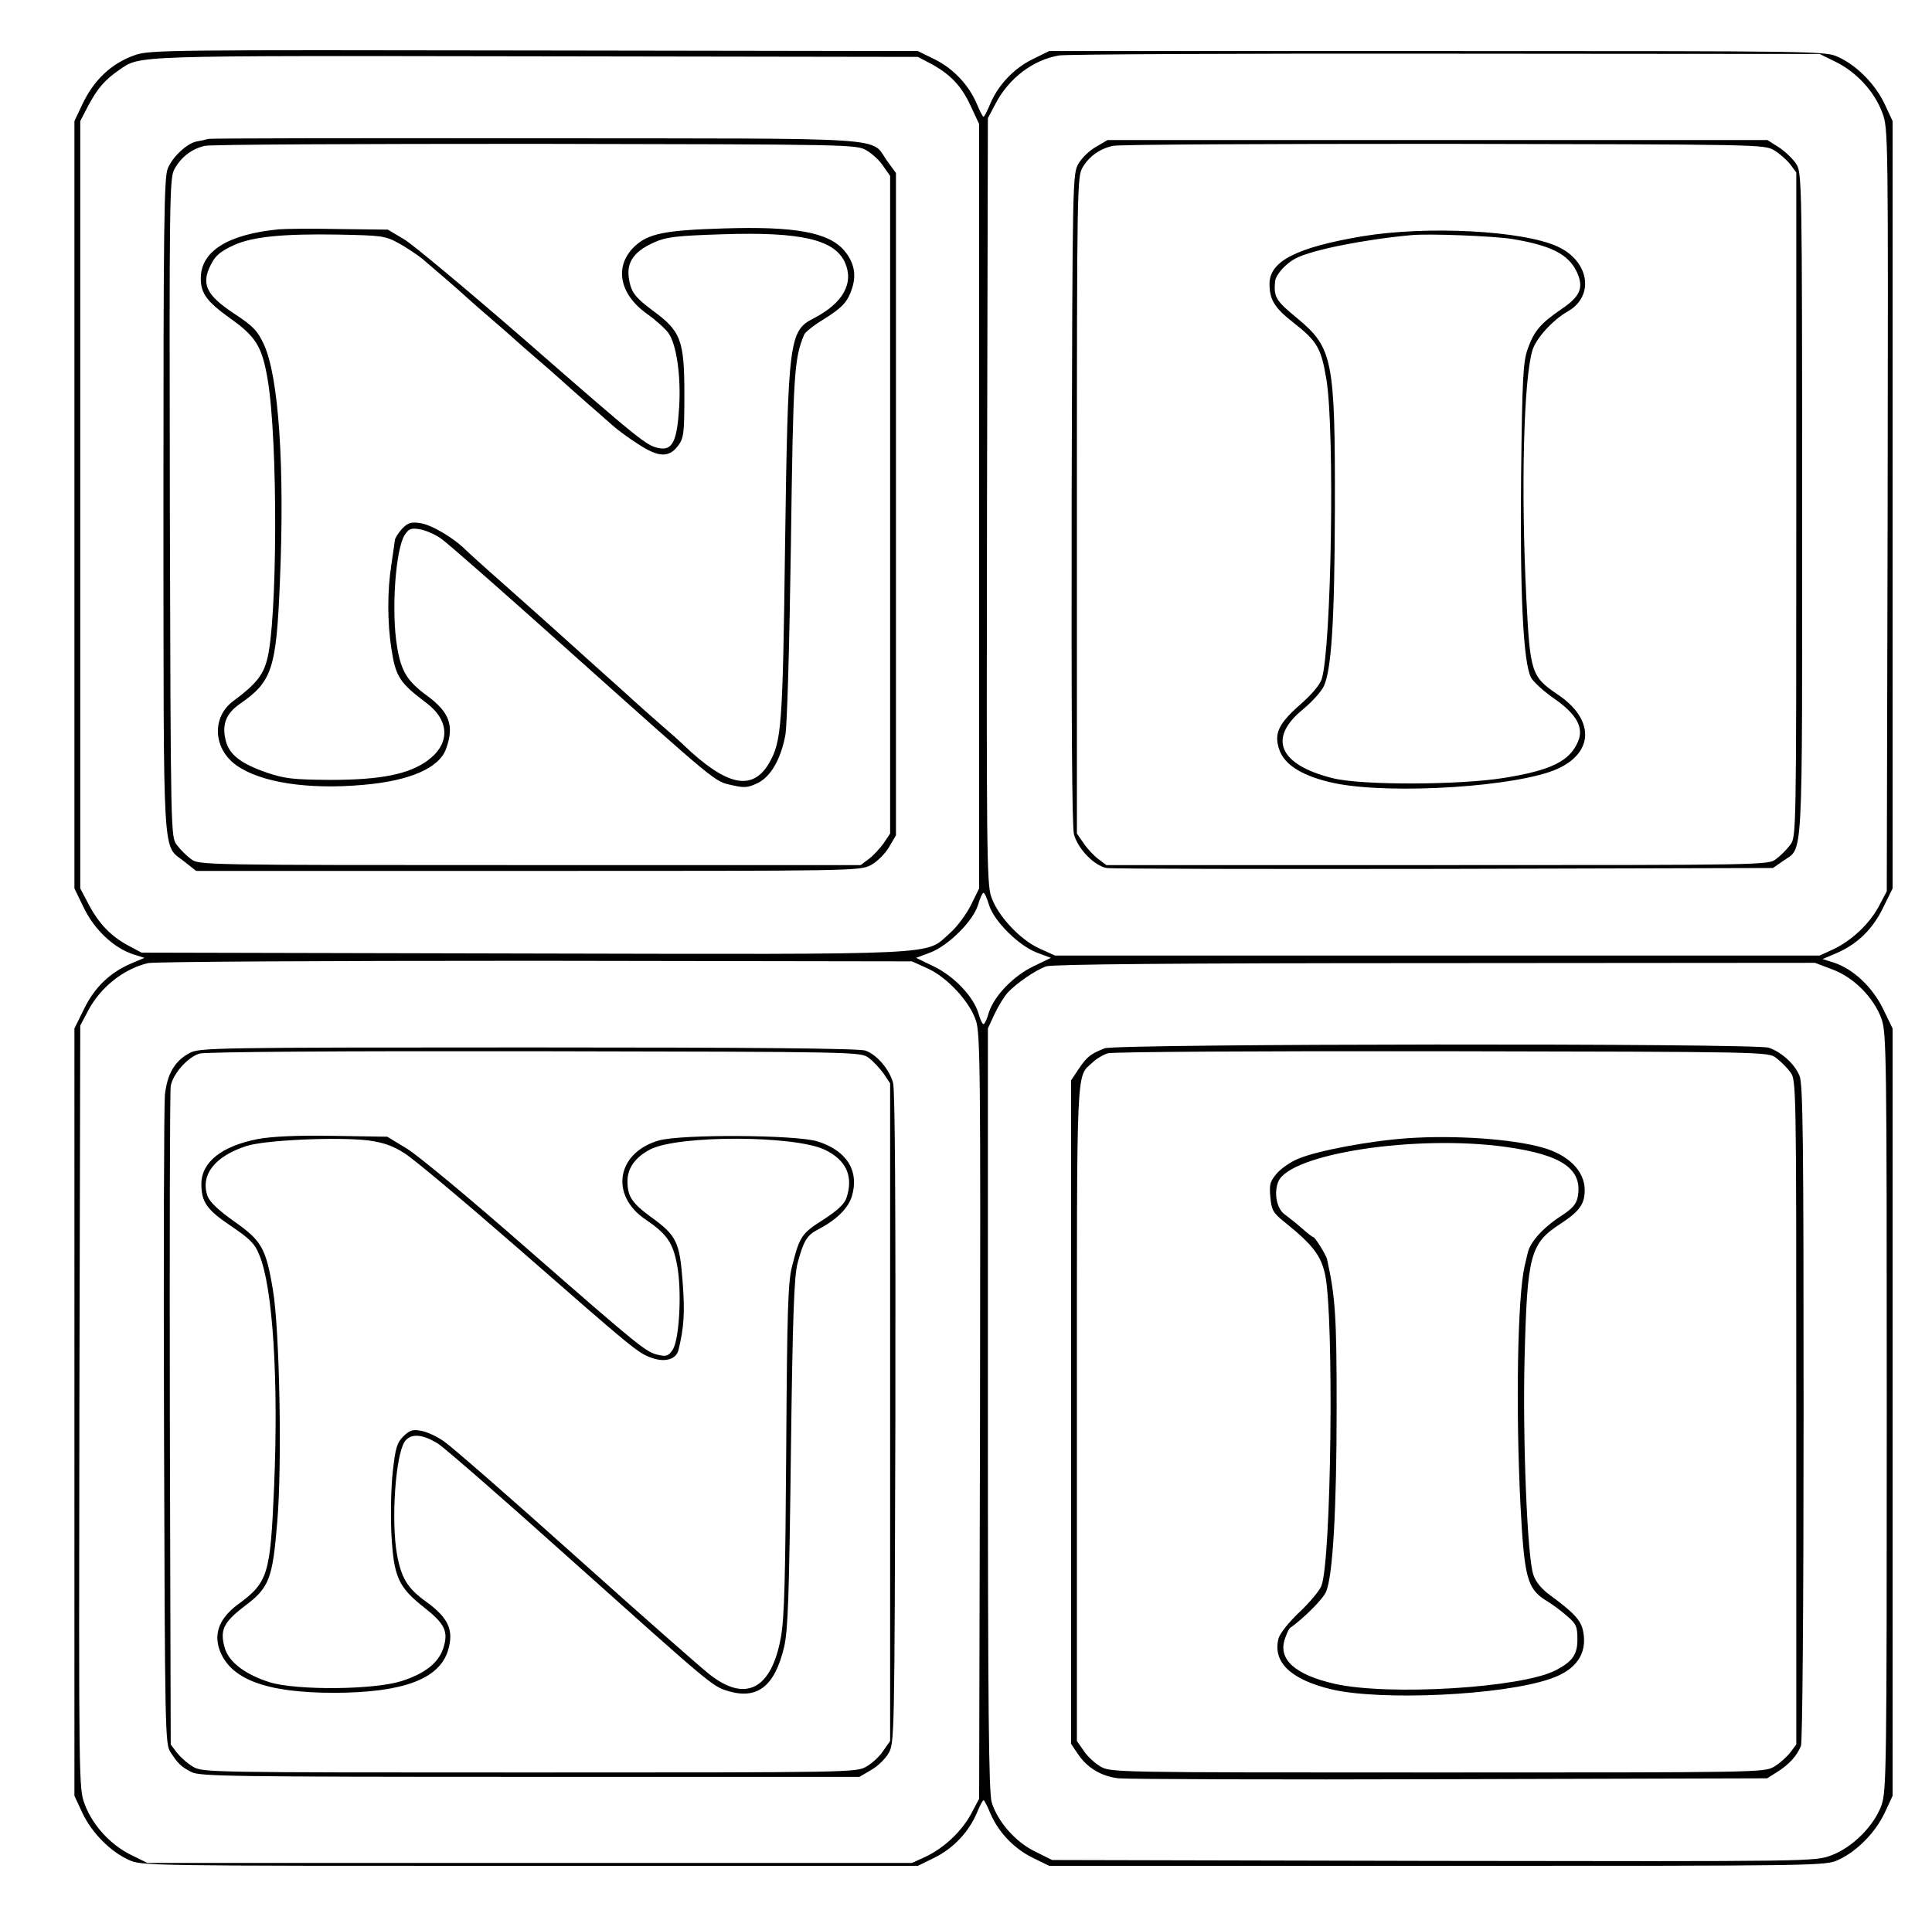
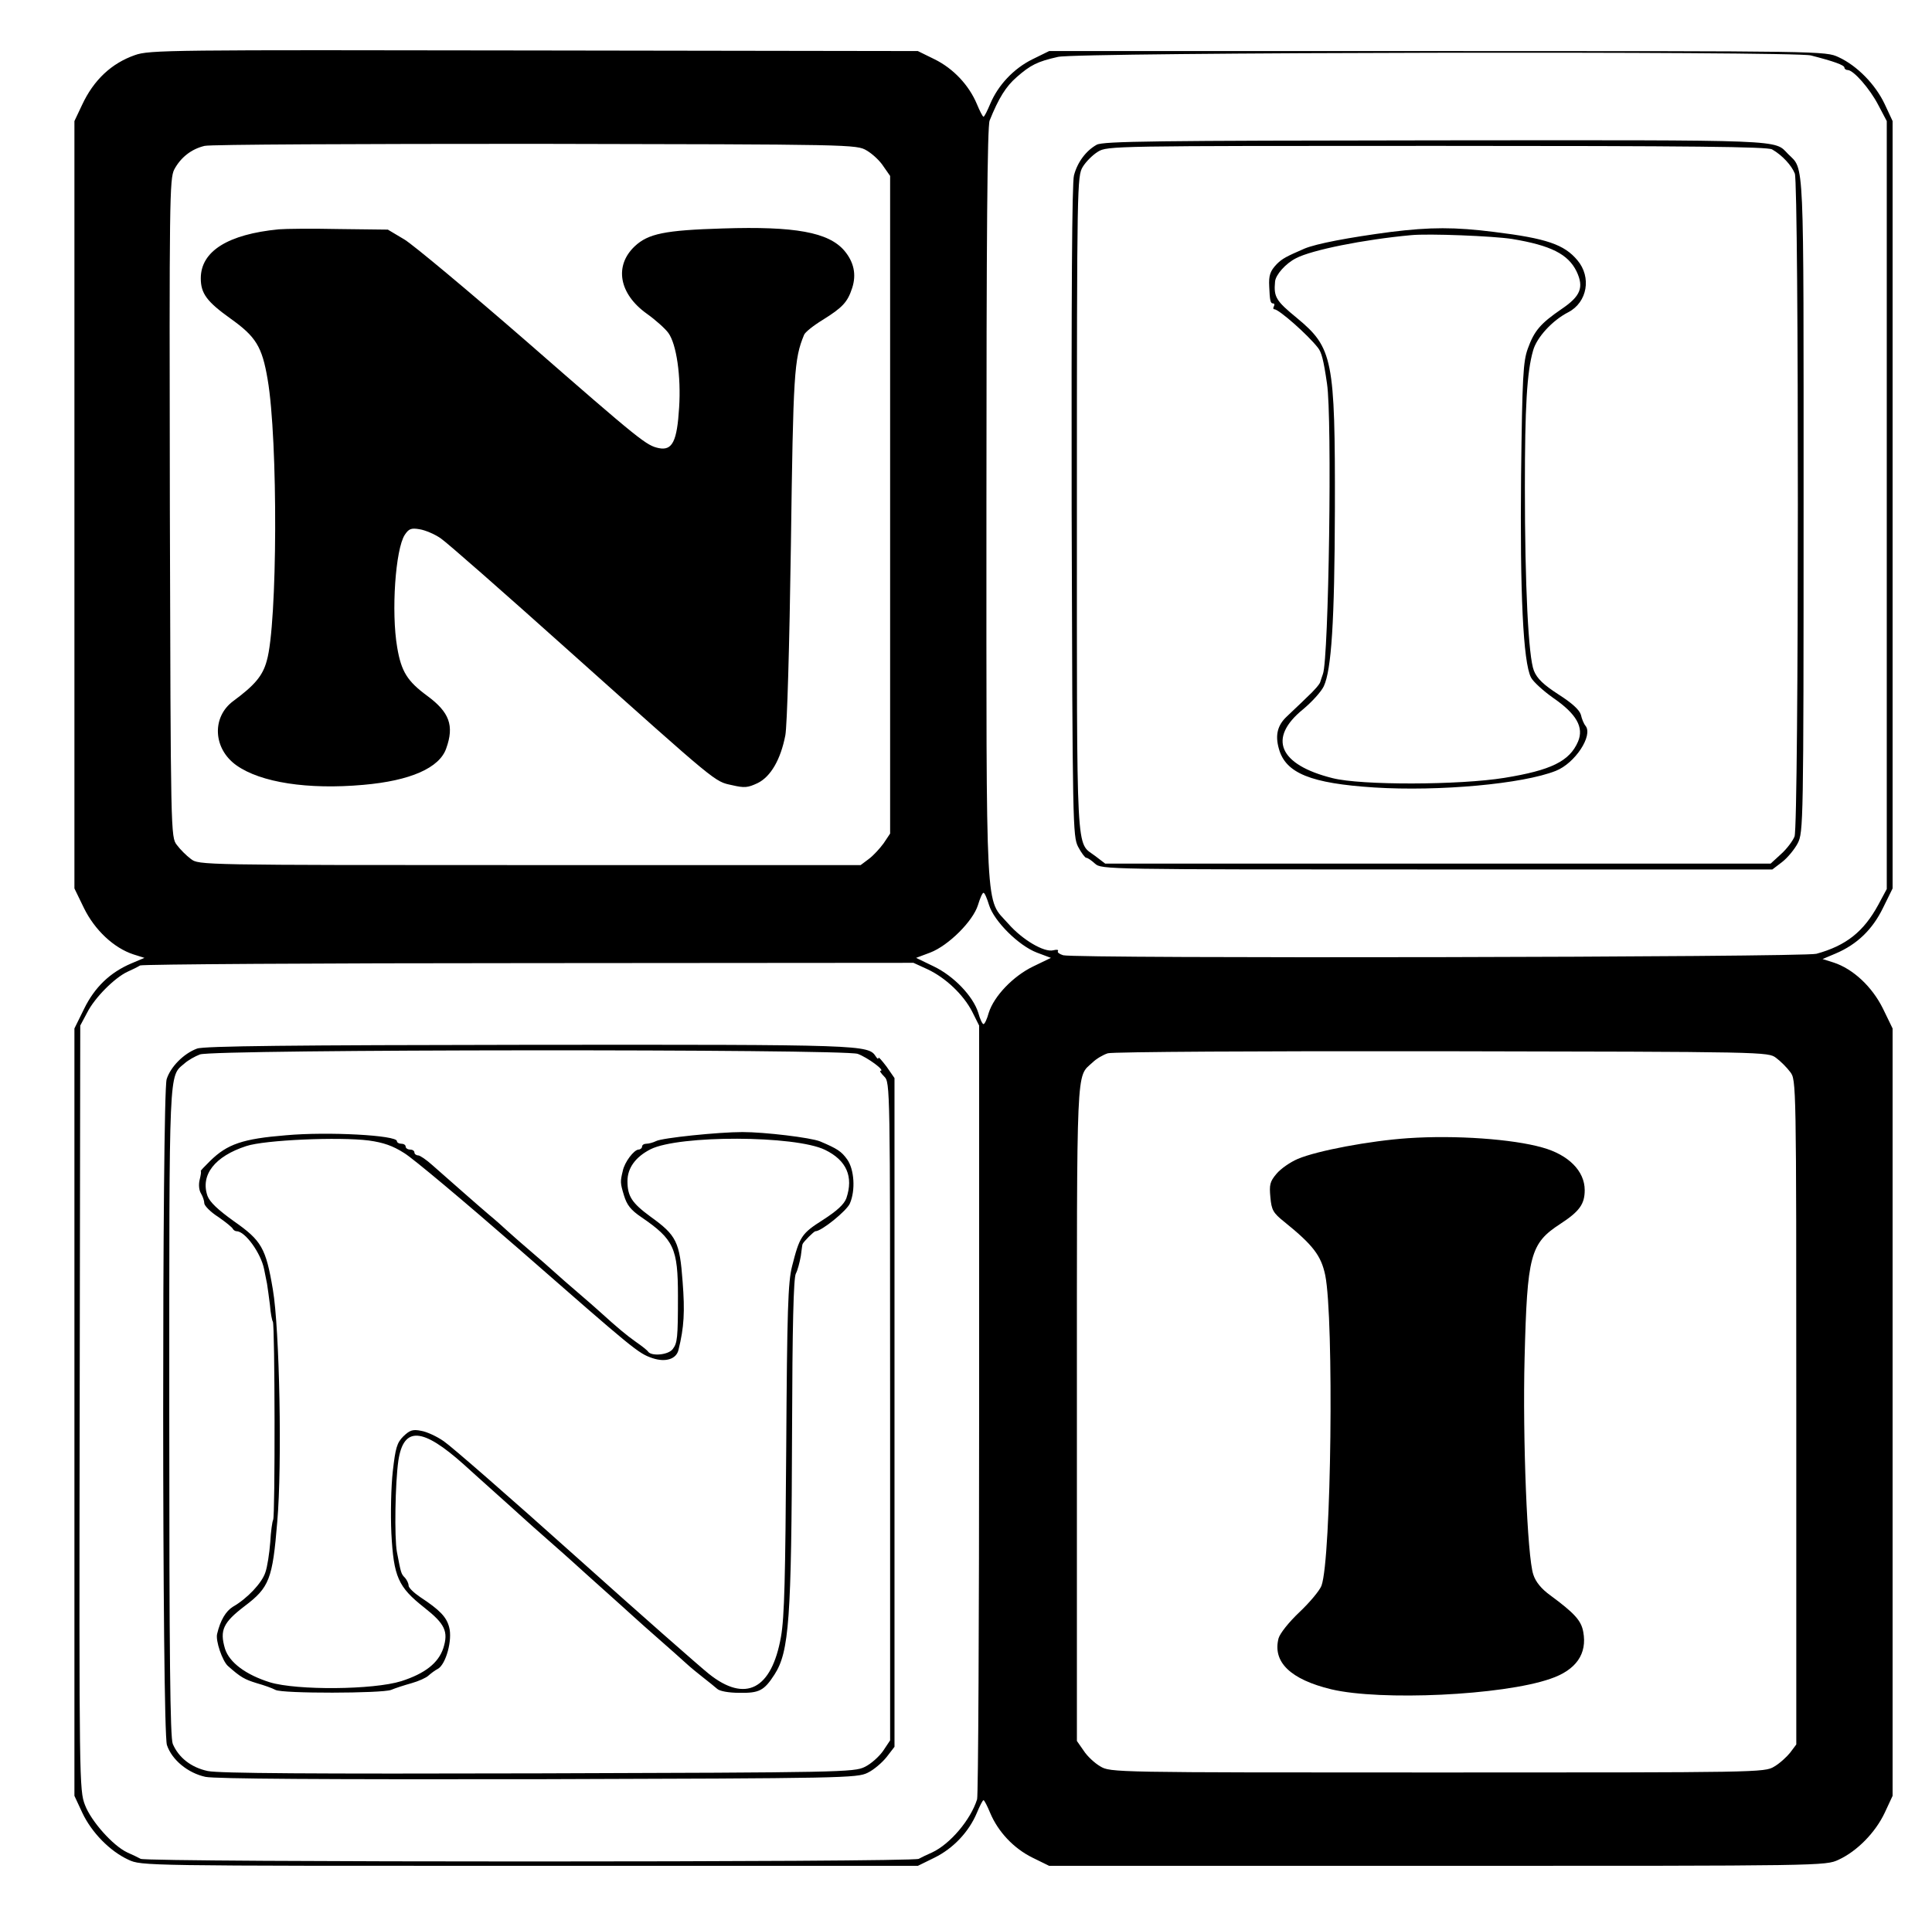
<svg xmlns="http://www.w3.org/2000/svg" version="1.0" width="662pt" height="653pt" viewBox="0 0 662 653" preserveAspectRatio="xMidYMid meet">
  <g transform="translate(0,653) scale(0.1,-0.1)" fill="#000000" stroke="none">
-     <path d="M462 6341 c-80 -28 -141 -85 -181 -171 l-26 -55 0 -1315 0 -1315 33 -68 c37 -75 102 -136 169 -158 l38 -12 -45 -19 c-73 -31 -126 -82 -162 -156 l-33 -67 0 -1315 0 -1315 27 -58 c32 -68 95 -132 158 -161 45 -21 48 -21 1375 -21 l1330 0 57 28 c65 32 118 89 145 153 10 24 20 44 23 44 3 0 13 -20 23 -44 27 -64 80 -121 145 -153 l57 -28 1330 0 c1327 0 1330 0 1375 21 63 29 126 93 158 161 l27 58 0 1315 0 1315 -33 68 c-37 75 -102 136 -169 158 l-38 12 45 19 c73 31 126 82 162 156 l33 67 0 1315 0 1315 -27 58 c-32 68 -95 132 -158 161 -45 21 -48 21 -1375 21 l-1330 0 -57 -28 c-65 -32 -118 -89 -145 -153 -10 -24 -20 -44 -23 -44 -3 0 -13 20 -23 44 -27 64 -80 121 -145 153 l-57 28 -1315 2 c-1250 2 -1318 2 -1368 -16z m5830 -24 c70 -35 131 -101 158 -174 20 -54 20 -66 18 -1361 l-3 -1307 -27 -51 c-32 -60 -93 -118 -157 -148 l-46 -21 -1310 0 -1310 0 -53 24 c-67 30 -145 114 -166 179 -15 43 -16 180 -14 1358 l3 1309 27 51 c45 86 128 149 217 164 25 4 622 7 1326 6 l1280 -1 57 -28z m-3103 -5 c67 -36 106 -77 137 -145 l29 -62 0 -1310 0 -1310 -28 -57 c-16 -32 -48 -75 -72 -96 -88 -77 8 -73 -1460 -70 l-1310 3 -45 24 c-60 32 -101 75 -136 141 l-29 55 0 1315 0 1315 28 54 c32 59 55 86 105 121 75 51 26 49 1427 47 l1310 -2 44 -23z m200 -2884 c17 -55 101 -139 164 -163 l48 -18 -60 -29 c-69 -33 -135 -102 -153 -159 -6 -22 -14 -39 -18 -39 -4 0 -12 17 -18 39 -18 57 -84 126 -153 159 l-60 29 48 18 c63 24 147 108 164 163 7 23 15 42 19 42 4 0 12 -19 19 -42z m-211 -217 c67 -30 145 -114 166 -179 15 -43 16 -180 14 -1358 l-3 -1309 -27 -51 c-32 -60 -93 -118 -157 -148 l-46 -21 -1310 0 -1310 0 -57 28 c-70 35 -131 101 -158 174 -20 54 -20 66 -18 1361 l3 1307 27 51 c42 80 121 143 205 163 22 5 592 8 1328 8 l1290 -2 53 -24z m3099 -3 c75 -27 144 -98 170 -170 17 -50 18 -117 18 -1348 0 -1222 -1 -1298 -18 -1347 -25 -70 -99 -145 -172 -172 -56 -21 -59 -21 -1363 -19 l-1307 3 -58 29 c-67 32 -129 103 -149 169 -10 33 -13 320 -13 1347 l0 1305 23 50 c13 27 33 60 45 73 30 32 95 77 132 90 21 7 435 11 1332 11 l1302 1 58 -22z" />
-     <path d="M3756 6027 c-22 -12 -49 -38 -60 -57 -21 -35 -21 -45 -24 -1148 -1 -747 1 -1126 8 -1152 14 -50 69 -107 112 -115 18 -3 539 -4 1158 -3 l1125 3 33 23 c72 52 67 -42 67 1222 0 1094 -1 1136 -19 1166 -10 17 -37 43 -59 58 l-41 26 -1131 0 -1130 0 -39 -23z m2323 -12 c19 -11 43 -33 55 -48 l21 -28 0 -1139 c0 -1134 0 -1139 -21 -1166 -11 -15 -33 -37 -48 -48 -27 -21 -32 -21 -1161 -21 l-1134 0 -28 21 c-15 11 -38 36 -50 54 l-23 33 0 1126 c0 1098 1 1127 20 1158 22 37 58 63 103 73 17 5 527 7 1132 7 1081 -2 1101 -2 1134 -22z" />
-     <path d="M4667 5720 c-224 -38 -317 -85 -317 -163 0 -54 17 -82 81 -132 83 -65 96 -88 114 -196 29 -178 17 -920 -16 -1026 -6 -20 -35 -54 -74 -88 -74 -65 -90 -99 -72 -153 18 -55 83 -94 193 -117 198 -39 627 -11 761 50 126 57 126 171 0 255 -90 61 -94 75 -107 329 -19 380 -9 752 21 851 13 41 69 103 120 132 94 53 75 173 -34 223 -120 55 -448 72 -670 35z m514 -9 c133 -22 192 -52 221 -111 26 -55 14 -85 -51 -129 -73 -50 -94 -75 -116 -136 -16 -44 -19 -97 -23 -435 -4 -401 7 -640 34 -692 7 -14 42 -46 76 -70 80 -55 106 -101 85 -150 -29 -67 -92 -98 -252 -124 -154 -25 -491 -26 -589 -1 -184 46 -223 137 -101 236 30 25 62 60 71 79 26 56 37 219 38 607 1 514 -7 553 -130 655 -72 59 -80 72 -75 125 2 23 36 62 72 80 53 28 231 64 394 79 60 6 282 -3 346 -13z" />
-     <path d="M715 6054 c-11 -3 -30 -7 -42 -9 -33 -7 -82 -53 -98 -92 -13 -30 -15 -194 -15 -1157 1 -1255 -5 -1157 73 -1220 l39 -31 1137 0 c1118 0 1138 0 1175 20 21 11 48 38 62 61 l24 41 0 1135 0 1135 -30 41 c-60 84 43 77 -1200 78 -608 1 -1114 0 -1125 -2z m2255 -40 c19 -11 45 -35 57 -54 l23 -33 0 -1127 0 -1127 -22 -33 c-13 -18 -36 -43 -51 -54 l-28 -21 -1134 0 c-1129 0 -1134 0 -1161 21 -15 11 -37 33 -48 48 -21 27 -21 34 -24 1154 -2 1058 -1 1129 15 1161 22 41 58 70 104 81 19 5 529 7 1134 7 1090 -2 1100 -2 1135 -23z" />
-     <path d="M955 5744 c-174 -17 -267 -75 -267 -168 0 -52 21 -80 102 -138 87 -62 108 -96 127 -208 36 -208 34 -840 -3 -965 -14 -52 -42 -84 -115 -138 -74 -55 -69 -163 11 -220 83 -59 245 -84 435 -67 161 14 261 58 284 125 28 78 11 124 -65 180 -68 50 -89 83 -103 166 -21 122 -6 337 26 386 14 21 22 24 51 19 19 -3 52 -17 72 -31 21 -14 220 -189 442 -388 511 -457 496 -445 556 -458 43 -10 54 -9 88 7 45 22 79 81 95 164 6 32 14 303 19 650 8 593 11 639 45 722 3 9 32 32 63 51 69 43 86 61 102 110 15 46 6 89 -27 128 -54 63 -169 84 -416 76 -200 -6 -256 -18 -302 -61 -71 -67 -54 -163 41 -231 31 -22 64 -52 74 -66 28 -38 44 -149 37 -256 -7 -115 -23 -148 -69 -139 -43 9 -59 21 -454 366 -199 173 -387 330 -418 349 l-57 34 -167 2 c-92 2 -185 1 -207 -1z m412 -48 c27 -15 62 -39 79 -52 16 -14 51 -44 78 -67 27 -23 61 -53 76 -67 15 -14 51 -45 80 -70 29 -25 65 -56 80 -70 15 -14 51 -45 80 -70 29 -25 65 -56 80 -70 15 -14 56 -50 90 -80 35 -30 75 -66 89 -78 14 -13 53 -42 86 -63 71 -47 107 -49 139 -6 19 26 21 42 21 175 0 187 -12 217 -109 288 -51 38 -68 57 -76 86 -20 71 4 113 83 148 41 18 75 22 231 27 271 9 385 -18 421 -96 32 -71 -6 -140 -107 -192 -84 -43 -88 -72 -98 -779 -8 -624 -12 -671 -55 -746 -57 -97 -145 -78 -291 61 -11 11 -49 45 -84 75 -34 30 -75 66 -90 80 -15 14 -60 54 -100 90 -40 36 -85 76 -100 90 -33 30 -165 148 -190 170 -60 53 -167 148 -184 165 -43 43 -119 87 -156 92 -32 5 -43 1 -63 -20 -13 -15 -24 -32 -24 -39 -1 -7 -6 -44 -12 -83 -14 -90 -14 -197 0 -288 15 -97 28 -117 121 -187 79 -60 81 -139 4 -196 -65 -48 -162 -67 -335 -67 -127 1 -155 4 -217 25 -87 30 -128 61 -140 108 -15 56 0 95 50 129 108 75 123 119 135 416 17 397 -4 705 -55 815 -22 47 -36 62 -103 106 -89 59 -109 96 -85 153 18 42 35 58 88 82 64 28 167 38 352 35 153 -3 163 -4 211 -30z" />
-     <path d="M650 2921 c-51 -27 -77 -71 -85 -144 -3 -34 -5 -548 -3 -1142 3 -1049 4 -1082 22 -1110 26 -40 36 -50 73 -69 29 -14 137 -16 1160 -16 l1128 0 39 23 c22 12 49 38 60 57 21 35 21 45 24 1148 1 722 -1 1127 -8 1151 -12 45 -55 96 -94 110 -18 8 -388 11 -1154 11 -1078 0 -1129 -1 -1162 -19z m2327 -17 c15 -11 38 -36 51 -54 l22 -33 0 -1127 0 -1127 -23 -33 c-12 -19 -38 -43 -57 -54 -35 -21 -43 -21 -1155 -21 -1102 0 -1121 0 -1154 20 -19 11 -43 33 -55 48 l-21 28 -3 1112 c-1 612 0 1127 3 1145 8 42 58 99 99 111 18 6 491 9 1148 8 1116 -2 1117 -2 1145 -23z" />
-     <path d="M883 2626 c-123 -24 -193 -79 -193 -154 0 -61 18 -88 100 -143 65 -44 83 -61 98 -99 47 -110 67 -431 51 -800 -13 -298 -20 -323 -125 -400 -60 -45 -81 -95 -63 -151 35 -104 158 -151 396 -151 234 1 358 47 388 145 21 69 2 111 -73 166 -66 47 -87 82 -102 165 -20 115 -5 335 26 384 20 30 60 28 115 -6 24 -16 222 -188 439 -383 503 -450 500 -448 555 -465 101 -30 160 17 192 152 13 57 17 171 23 664 6 472 11 606 23 651 20 75 32 96 70 115 63 33 103 72 116 114 26 87 -18 157 -118 188 -74 23 -468 25 -544 3 -144 -42 -168 -187 -46 -270 74 -50 95 -80 109 -157 17 -88 8 -255 -15 -290 -14 -21 -21 -24 -48 -18 -43 9 -59 22 -455 368 -188 165 -372 318 -409 340 l-66 40 -186 3 c-126 2 -209 -2 -258 -11z m381 -5 c50 -7 82 -18 121 -43 30 -18 206 -166 392 -328 398 -348 409 -358 459 -375 45 -15 82 -3 89 29 19 77 22 130 14 233 -10 137 -21 159 -110 223 -64 47 -79 70 -79 122 0 45 28 83 79 109 98 49 495 48 598 -2 74 -36 98 -92 73 -166 -8 -21 -32 -43 -80 -74 -74 -47 -80 -57 -106 -159 -14 -55 -17 -150 -20 -625 -3 -439 -6 -578 -18 -645 -32 -181 -122 -227 -247 -127 -29 23 -236 205 -459 405 -223 200 -425 376 -449 392 -24 17 -59 33 -78 36 -29 6 -39 2 -61 -19 -22 -22 -27 -40 -36 -119 -6 -52 -8 -147 -5 -213 8 -150 23 -184 113 -255 71 -56 83 -82 65 -139 -17 -51 -63 -87 -144 -113 -96 -30 -357 -32 -450 -4 -83 26 -139 68 -154 115 -19 64 -6 90 67 146 85 64 96 93 112 289 17 196 8 662 -15 796 -24 143 -39 168 -133 234 -56 40 -83 66 -91 87 -25 72 25 136 133 171 63 21 318 32 420 19z" />
-     <path d="M3785 2937 c-48 -19 -61 -29 -89 -71 l-26 -39 0 -1137 0 -1137 23 -34 c32 -48 80 -77 140 -84 29 -3 540 -5 1137 -3 l1085 3 35 22 c41 26 67 55 81 89 5 16 9 464 9 1145 0 928 -2 1125 -14 1152 -17 41 -62 81 -105 96 -49 16 -2234 14 -2276 -2z m2301 -33 c15 -11 37 -33 48 -48 21 -27 21 -32 21 -1166 l0 -1139 -21 -28 c-12 -15 -36 -37 -55 -48 -33 -20 -52 -20 -1154 -20 -1112 0 -1120 0 -1155 21 -19 11 -45 35 -57 54 l-23 33 0 1124 c0 1215 -3 1149 53 1201 13 13 37 27 53 32 16 5 532 8 1146 7 1111 -2 1117 -2 1144 -23z" />
-     <path d="M4825 2629 c-132 -9 -312 -43 -378 -71 -26 -11 -59 -34 -73 -51 -23 -27 -25 -38 -21 -81 4 -43 9 -53 48 -84 99 -80 126 -116 140 -183 30 -149 21 -973 -13 -1064 -6 -16 -40 -57 -75 -90 -37 -35 -67 -73 -72 -90 -21 -81 40 -141 181 -175 169 -40 586 -21 750 36 89 30 127 86 113 161 -7 39 -30 64 -114 126 -29 21 -49 45 -57 70 -21 60 -37 470 -30 742 9 353 19 393 122 460 66 43 84 68 84 116 0 65 -55 121 -145 146 -102 29 -297 43 -460 32z m335 -30 c193 -27 264 -76 246 -172 -5 -24 -18 -39 -53 -62 -63 -40 -109 -90 -118 -128 -4 -18 -9 -39 -11 -47 -24 -104 -31 -485 -14 -821 13 -245 23 -283 85 -323 24 -14 58 -40 76 -56 30 -26 34 -35 34 -79 0 -52 -17 -76 -75 -106 -116 -60 -572 -88 -757 -46 -136 31 -195 84 -170 155 6 17 13 33 17 36 48 34 114 100 124 125 23 54 36 283 36 629 0 313 -4 379 -33 511 -4 15 -41 75 -47 75 -3 0 -21 14 -40 31 -19 17 -45 37 -57 46 -28 19 -39 74 -23 113 40 96 472 162 780 119z" />
+     <path d="M462 6341 c-80 -28 -141 -85 -181 -171 l-26 -55 0 -1315 0 -1315 33 -68 c37 -75 102 -136 169 -158 l38 -12 -45 -19 c-73 -31 -126 -82 -162 -156 l-33 -67 0 -1315 0 -1315 27 -58 c32 -68 95 -132 158 -161 45 -21 48 -21 1375 -21 l1330 0 57 28 c65 32 118 89 145 153 10 24 20 44 23 44 3 0 13 -20 23 -44 27 -64 80 -121 145 -153 l57 -28 1330 0 c1327 0 1330 0 1375 21 63 29 126 93 158 161 l27 58 0 1315 0 1315 -33 68 c-37 75 -102 136 -169 158 l-38 12 45 19 c73 31 126 82 162 156 l33 67 0 1315 0 1315 -27 58 c-32 68 -95 132 -158 161 -45 21 -48 21 -1375 21 l-1330 0 -57 -28 c-65 -32 -118 -89 -145 -153 -10 -24 -20 -44 -23 -44 -3 0 -13 20 -23 44 -27 64 -80 121 -145 153 l-57 28 -1315 2 c-1250 2 -1318 2 -1368 -16z m5743 -1 c78 -20 115 -33 115 -42 0 -4 5 -8 11 -8 20 0 76 -64 105 -120 l29 -55 0 -1316 0 -1316 -29 -54 c-50 -92 -110 -140 -212 -168 -44 -12 -2537 -17 -2581 -5 -13 4 -21 10 -18 14 3 5 -4 6 -16 3 -31 -8 -106 36 -154 91 -80 91 -75 -11 -75 1435 0 933 3 1298 11 1318 31 77 56 117 93 149 47 41 70 53 141 69 66 16 2520 20 2580 5z m-3235 -326 c19 -11 45 -35 57 -54 l23 -33 0 -1127 0 -1127 -22 -33 c-13 -18 -36 -43 -51 -54 l-28 -21 -1134 0 c-1129 0 -1134 0 -1161 21 -15 11 -37 33 -48 48 -21 27 -21 34 -24 1154 -2 1058 -1 1129 15 1161 22 41 58 70 104 81 19 5 529 7 1134 7 1090 -2 1100 -2 1135 -23z m419 -2586 c17 -55 101 -139 164 -163 l48 -18 -60 -29 c-69 -33 -135 -102 -153 -159 -6 -22 -14 -39 -18 -39 -4 0 -12 17 -18 39 -18 57 -84 126 -153 159 l-60 29 48 18 c63 24 147 108 164 163 7 23 15 42 19 42 4 0 12 -19 19 -42z m-211 -220 c62 -29 123 -87 153 -145 l24 -48 0 -1315 c0 -723 -3 -1325 -7 -1337 -22 -70 -92 -153 -154 -182 -16 -7 -37 -17 -46 -22 -23 -12 -2643 -12 -2666 0 -9 5 -30 15 -46 22 -49 23 -124 107 -145 163 -19 50 -20 78 -18 1361 l2 1310 24 45 c26 51 93 118 137 139 16 7 36 17 44 22 8 4 608 8 1333 8 l1317 1 48 -22z m2908 -304 c15 -11 37 -33 48 -48 21 -27 21 -32 21 -1166 l0 -1139 -21 -28 c-12 -15 -36 -37 -55 -48 -33 -20 -52 -20 -1154 -20 -1112 0 -1120 0 -1155 21 -19 11 -45 35 -57 54 l-23 33 0 1124 c0 1215 -3 1149 53 1201 13 13 37 27 53 32 16 5 532 8 1146 7 1111 -2 1117 -2 1144 -23z" />
+     <path d="M3758 6034 c-36 -20 -66 -59 -78 -105 -7 -24 -9 -417 -8 -1151 3 -1078 4 -1114 22 -1150 11 -21 24 -38 28 -38 5 0 18 -9 30 -20 22 -20 36 -20 1171 -20 l1150 0 34 26 c18 14 42 43 53 64 19 38 20 63 20 1160 0 1213 3 1146 -53 1202 -49 50 7 48 -1204 47 -964 -1 -1142 -3 -1165 -15z m2314 -16 c35 -20 67 -55 78 -83 14 -38 14 -2234 -1 -2272 -6 -15 -26 -42 -46 -60 l-36 -33 -1140 0 -1140 0 -34 26 c-67 51 -63 -33 -63 1206 0 1102 1 1124 20 1156 11 18 34 41 52 52 32 20 53 20 1161 20 884 0 1132 -3 1149 -12z" />
+     <path d="M4765 5735 c-144 -19 -254 -40 -295 -57 -62 -27 -76 -34 -95 -53 -23 -24 -28 -39 -26 -77 2 -48 4 -58 13 -58 5 0 6 -4 3 -10 -3 -5 -3 -10 2 -10 16 -1 114 -87 149 -132 12 -15 19 -40 31 -123 18 -116 6 -944 -14 -995 -3 -8 -7 -21 -9 -27 -1 -7 -22 -31 -46 -53 -23 -23 -55 -52 -69 -66 -32 -30 -40 -64 -27 -110 23 -84 109 -119 327 -133 222 -14 509 12 622 57 66 26 128 121 102 154 -6 7 -13 24 -16 38 -5 17 -30 40 -77 70 -51 33 -73 54 -84 81 -19 47 -31 292 -31 629 0 275 7 395 28 468 12 45 66 104 121 132 65 34 80 120 31 178 -45 54 -106 75 -285 97 -135 17 -218 17 -355 0z m416 -24 c133 -22 192 -52 221 -111 26 -55 14 -85 -51 -129 -73 -50 -94 -75 -116 -136 -16 -44 -19 -97 -23 -435 -4 -401 7 -640 34 -692 7 -14 42 -46 76 -70 80 -55 106 -101 85 -150 -29 -67 -92 -98 -252 -124 -154 -25 -491 -26 -589 -1 -184 46 -223 137 -101 236 30 25 62 60 71 79 26 56 37 219 38 607 1 514 -7 553 -130 655 -72 59 -80 72 -75 125 2 23 36 62 72 80 53 28 231 64 394 79 60 6 282 -3 346 -13z" />
+     <path d="M955 5744 c-174 -17 -267 -75 -267 -168 0 -52 21 -80 102 -138 87 -62 108 -96 127 -208 36 -208 34 -840 -3 -965 -14 -52 -42 -84 -115 -138 -74 -55 -69 -163 11 -220 83 -59 245 -84 435 -67 161 14 261 58 284 125 28 78 11 124 -65 180 -68 50 -89 83 -103 166 -21 122 -6 337 26 386 14 21 22 24 51 19 19 -3 52 -17 72 -31 21 -14 220 -189 442 -388 511 -457 496 -445 556 -458 43 -10 54 -9 88 7 45 22 79 81 95 164 6 32 14 303 19 650 8 593 11 639 45 722 3 9 32 32 63 51 69 43 86 61 102 110 15 46 6 89 -27 128 -54 63 -169 84 -416 76 -200 -6 -256 -18 -302 -61 -71 -67 -54 -163 41 -231 31 -22 64 -52 74 -66 28 -38 44 -149 37 -256 -7 -115 -23 -148 -69 -139 -43 9 -59 21 -454 366 -199 173 -387 330 -418 349 l-57 34 -167 2 c-92 2 -185 1 -207 -1z" />
+     <path d="M675 2936 c-46 -17 -91 -63 -104 -105 -16 -55 -16 -2234 1 -2282 17 -51 72 -96 132 -109 35 -7 403 -9 1141 -8 1046 3 1092 4 1128 22 21 10 50 35 65 54 l27 35 0 1146 0 1146 -27 39 c-16 21 -28 35 -28 30 0 -5 -4 -3 -9 5 -26 40 -39 41 -1191 40 -803 -1 -1113 -4 -1135 -13z m2264 -18 c33 -12 96 -58 78 -58 -4 0 2 -9 13 -20 20 -20 20 -33 20 -1148 l0 -1127 -24 -36 c-14 -20 -42 -45 -63 -55 -36 -18 -82 -19 -1118 -22 -779 -2 -1095 0 -1133 8 -57 12 -100 46 -120 93 -9 21 -12 299 -12 1136 0 1196 -2 1150 52 1196 12 11 37 25 53 31 45 18 2205 19 2254 2z" />
+     <path d="M980 2639 c-148 -12 -201 -30 -260 -88 -19 -19 -34 -34 -32 -35 2 -1 0 -14 -4 -30 -4 -17 -2 -36 5 -47 6 -10 11 -25 11 -33 0 -8 21 -30 48 -47 26 -18 48 -36 50 -41 2 -4 8 -8 13 -8 29 0 83 -75 94 -130 3 -14 7 -36 10 -50 2 -14 7 -47 10 -73 2 -27 7 -53 10 -57 7 -12 8 -667 1 -679 -3 -5 -8 -40 -10 -77 -3 -38 -10 -85 -17 -104 -12 -36 -62 -89 -111 -117 -24 -15 -43 -46 -54 -93 -6 -23 18 -93 37 -110 44 -39 57 -46 99 -59 25 -7 53 -17 64 -23 24 -13 364 -12 396 0 14 6 45 16 70 23 25 7 51 19 58 26 8 7 22 18 32 23 28 15 51 100 39 143 -9 35 -32 59 -99 103 -22 15 -40 32 -40 40 0 7 -6 19 -12 26 -14 14 -14 16 -28 89 -9 49 -6 236 5 313 18 118 82 114 225 -14 15 -14 60 -54 100 -90 40 -36 85 -76 100 -90 15 -14 56 -50 90 -80 34 -30 75 -66 90 -80 15 -14 60 -54 100 -90 40 -36 85 -76 100 -90 15 -14 56 -50 90 -80 34 -30 75 -66 90 -80 15 -14 42 -36 60 -50 18 -14 39 -31 47 -38 8 -8 39 -14 77 -14 67 -1 84 7 120 63 50 78 58 188 60 836 1 355 5 524 13 538 6 11 13 38 17 60 3 22 5 40 6 41 3 8 39 44 44 44 21 0 107 70 118 95 20 46 15 117 -9 151 -20 28 -34 37 -93 62 -32 13 -190 32 -266 32 -82 0 -276 -20 -296 -31 -10 -5 -25 -9 -33 -9 -8 0 -15 -4 -15 -10 0 -5 -6 -10 -12 -10 -16 -1 -48 -43 -54 -73 -9 -37 -9 -41 4 -84 10 -33 23 -50 60 -75 111 -76 125 -106 125 -270 0 -145 -2 -161 -18 -182 -15 -20 -72 -25 -84 -9 -3 5 -22 20 -41 33 -34 24 -66 51 -120 100 -15 14 -51 45 -80 70 -29 25 -65 56 -80 70 -15 14 -51 45 -80 70 -29 25 -65 56 -80 70 -15 14 -44 40 -66 58 -40 34 -127 111 -193 169 -20 18 -42 33 -48 33 -7 0 -13 5 -13 10 0 6 -7 10 -15 10 -8 0 -15 5 -15 10 0 6 -7 10 -15 10 -8 0 -15 4 -15 9 0 20 -236 33 -380 20z m284 -18 c50 -7 82 -18 121 -43 30 -18 206 -166 392 -328 398 -348 409 -358 459 -375 45 -15 82 -3 89 29 19 77 22 130 14 233 -10 137 -21 159 -110 223 -64 47 -79 70 -79 122 0 45 28 83 79 109 98 49 495 48 598 -2 74 -36 98 -92 73 -166 -8 -21 -32 -43 -80 -74 -74 -47 -80 -57 -106 -159 -14 -55 -17 -150 -20 -625 -3 -439 -6 -578 -18 -645 -32 -181 -122 -227 -247 -127 -29 23 -236 205 -459 405 -223 200 -425 376 -449 392 -24 17 -59 33 -78 36 -29 6 -39 2 -61 -19 -22 -22 -27 -40 -36 -119 -6 -52 -8 -147 -5 -213 8 -150 23 -184 113 -255 71 -56 83 -82 65 -139 -17 -51 -63 -87 -144 -113 -96 -30 -357 -32 -450 -4 -83 26 -139 68 -154 115 -19 64 -6 90 67 146 85 64 96 93 112 289 17 196 8 662 -15 796 -24 143 -39 168 -133 234 -56 40 -83 66 -91 87 -25 72 25 136 133 171 63 21 318 32 420 19z" />
+     <path d="M4825 2629 c-132 -9 -312 -43 -378 -71 -26 -11 -59 -34 -73 -51 -23 -27 -25 -38 -21 -81 4 -43 9 -53 48 -84 99 -80 126 -116 140 -183 30 -149 21 -973 -13 -1064 -6 -16 -40 -57 -75 -90 -37 -35 -67 -73 -72 -90 -21 -81 40 -141 181 -175 169 -40 586 -21 750 36 89 30 127 86 113 161 -7 39 -30 64 -114 126 -29 21 -49 45 -57 70 -21 60 -37 470 -30 742 9 353 19 393 122 460 66 43 84 68 84 116 0 65 -55 121 -145 146 -102 29 -297 43 -460 32z" />
  </g>
</svg>
